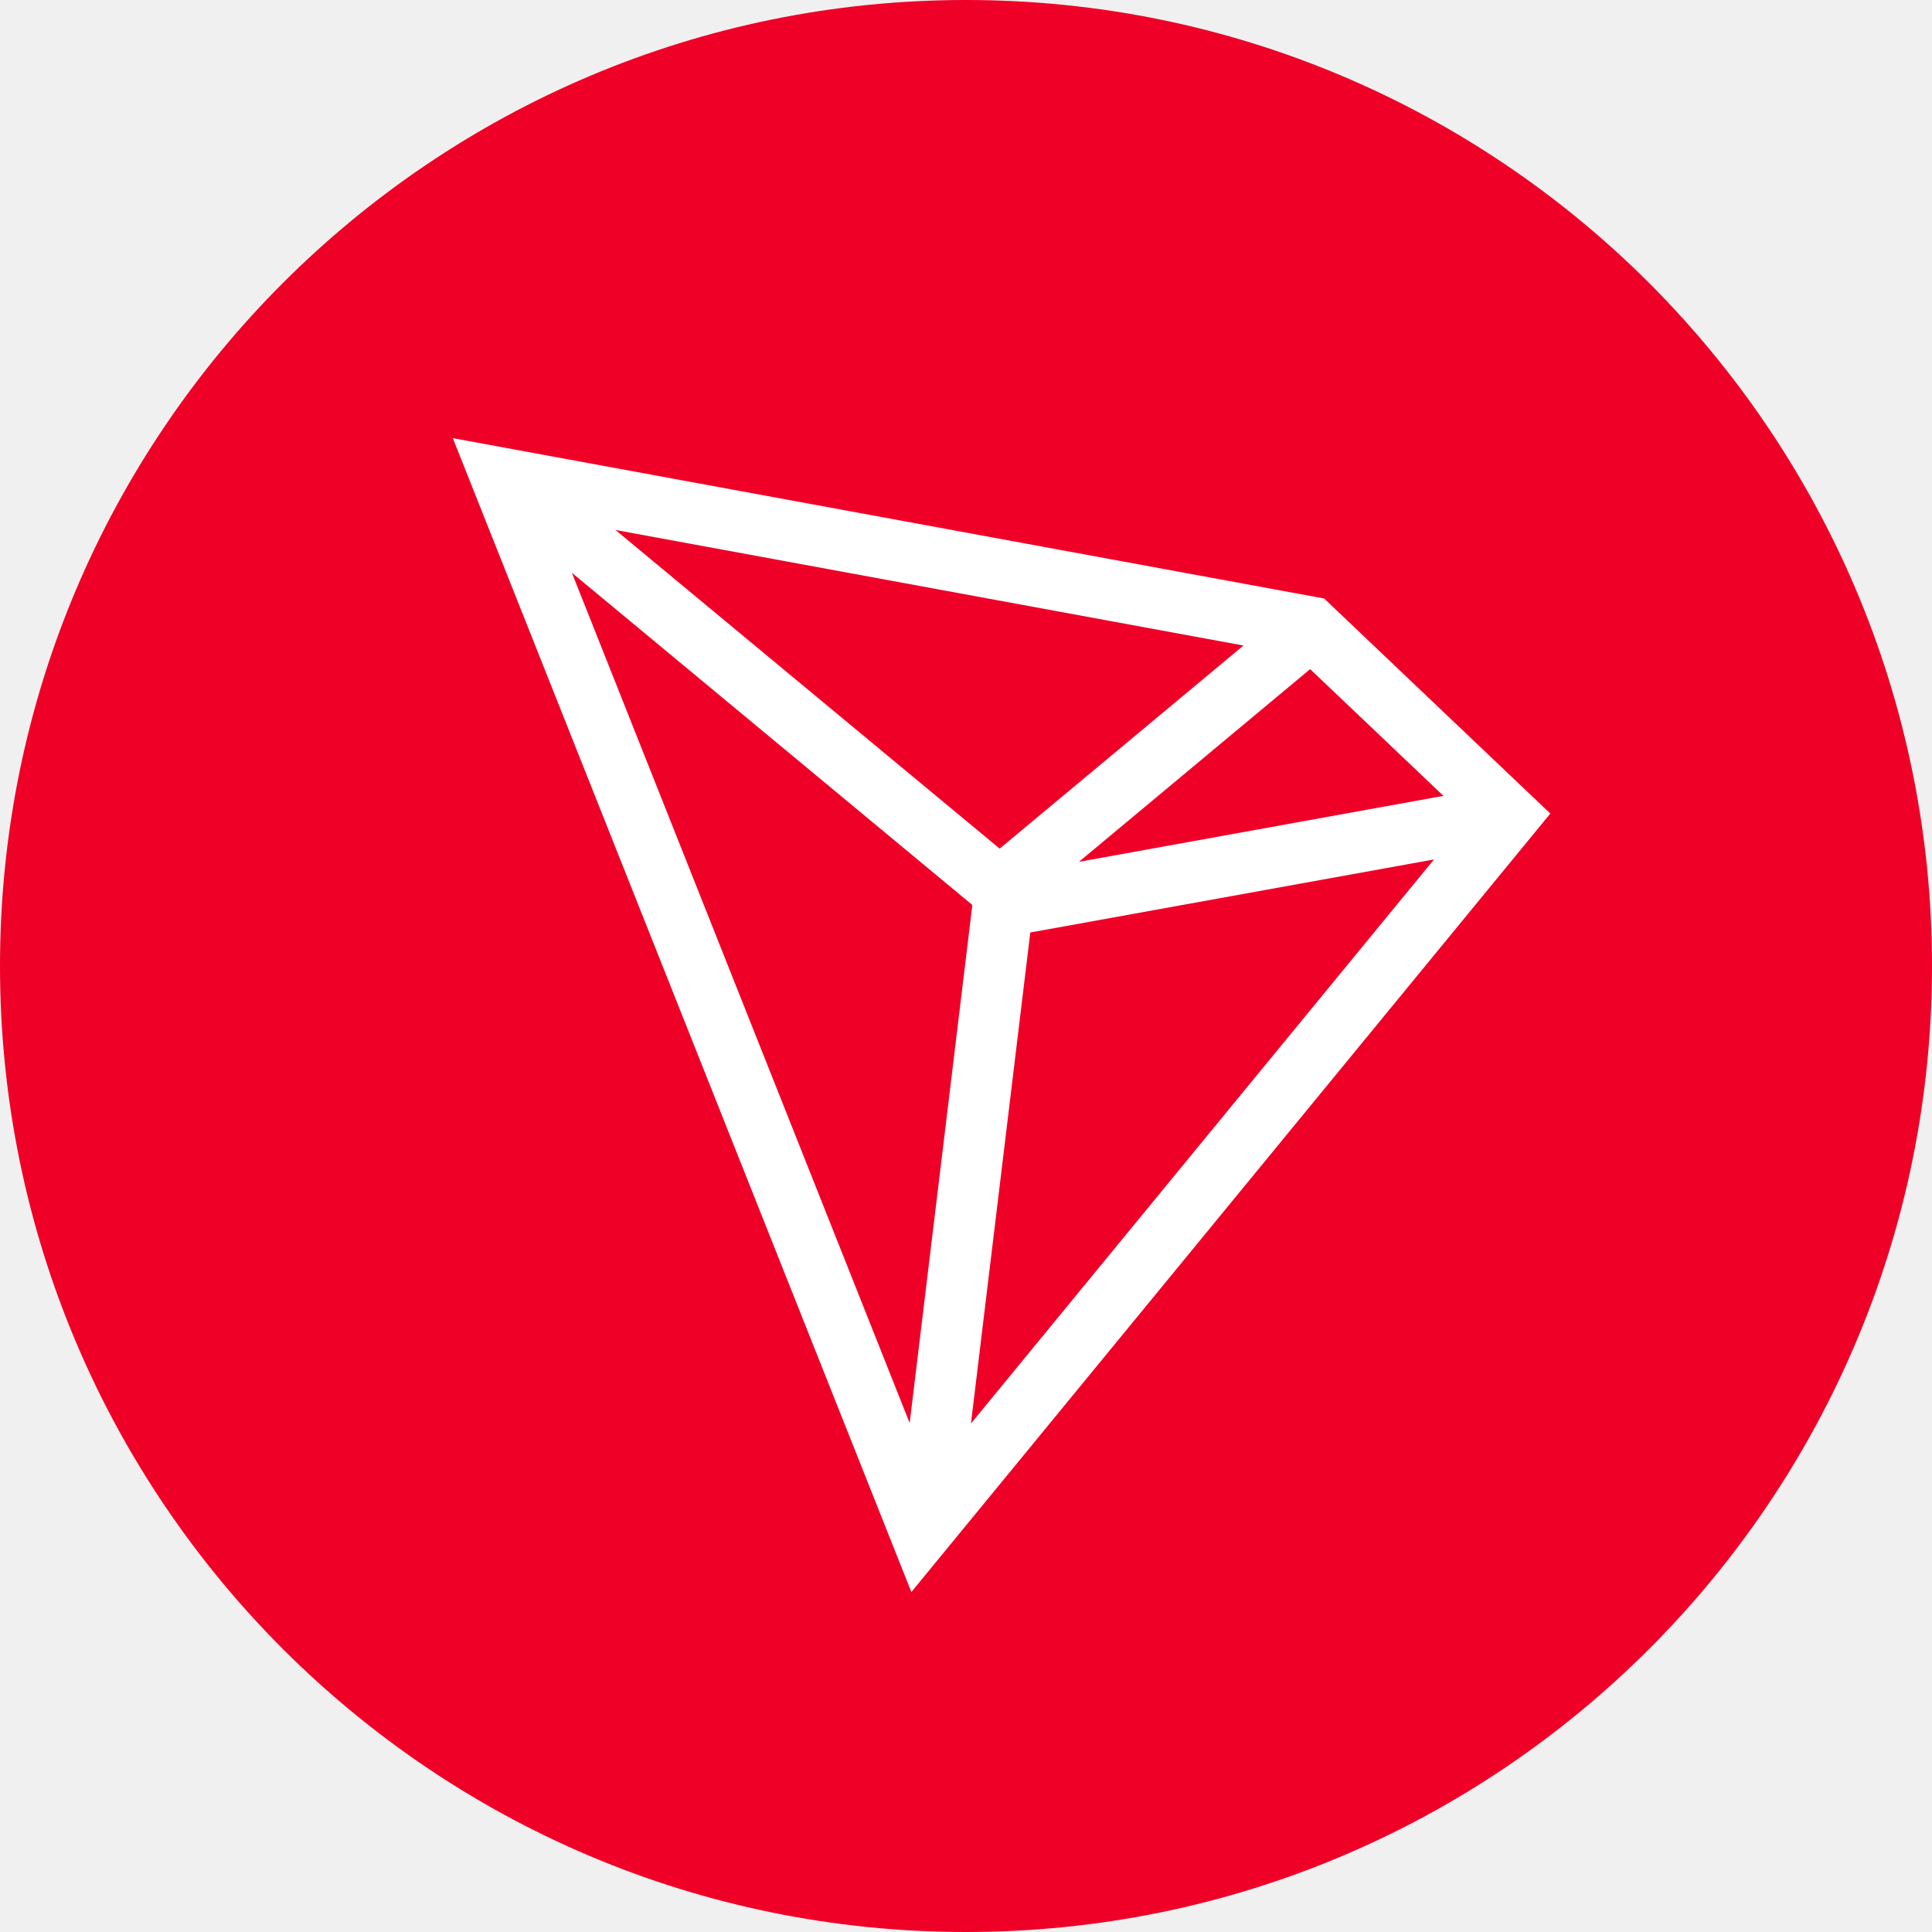
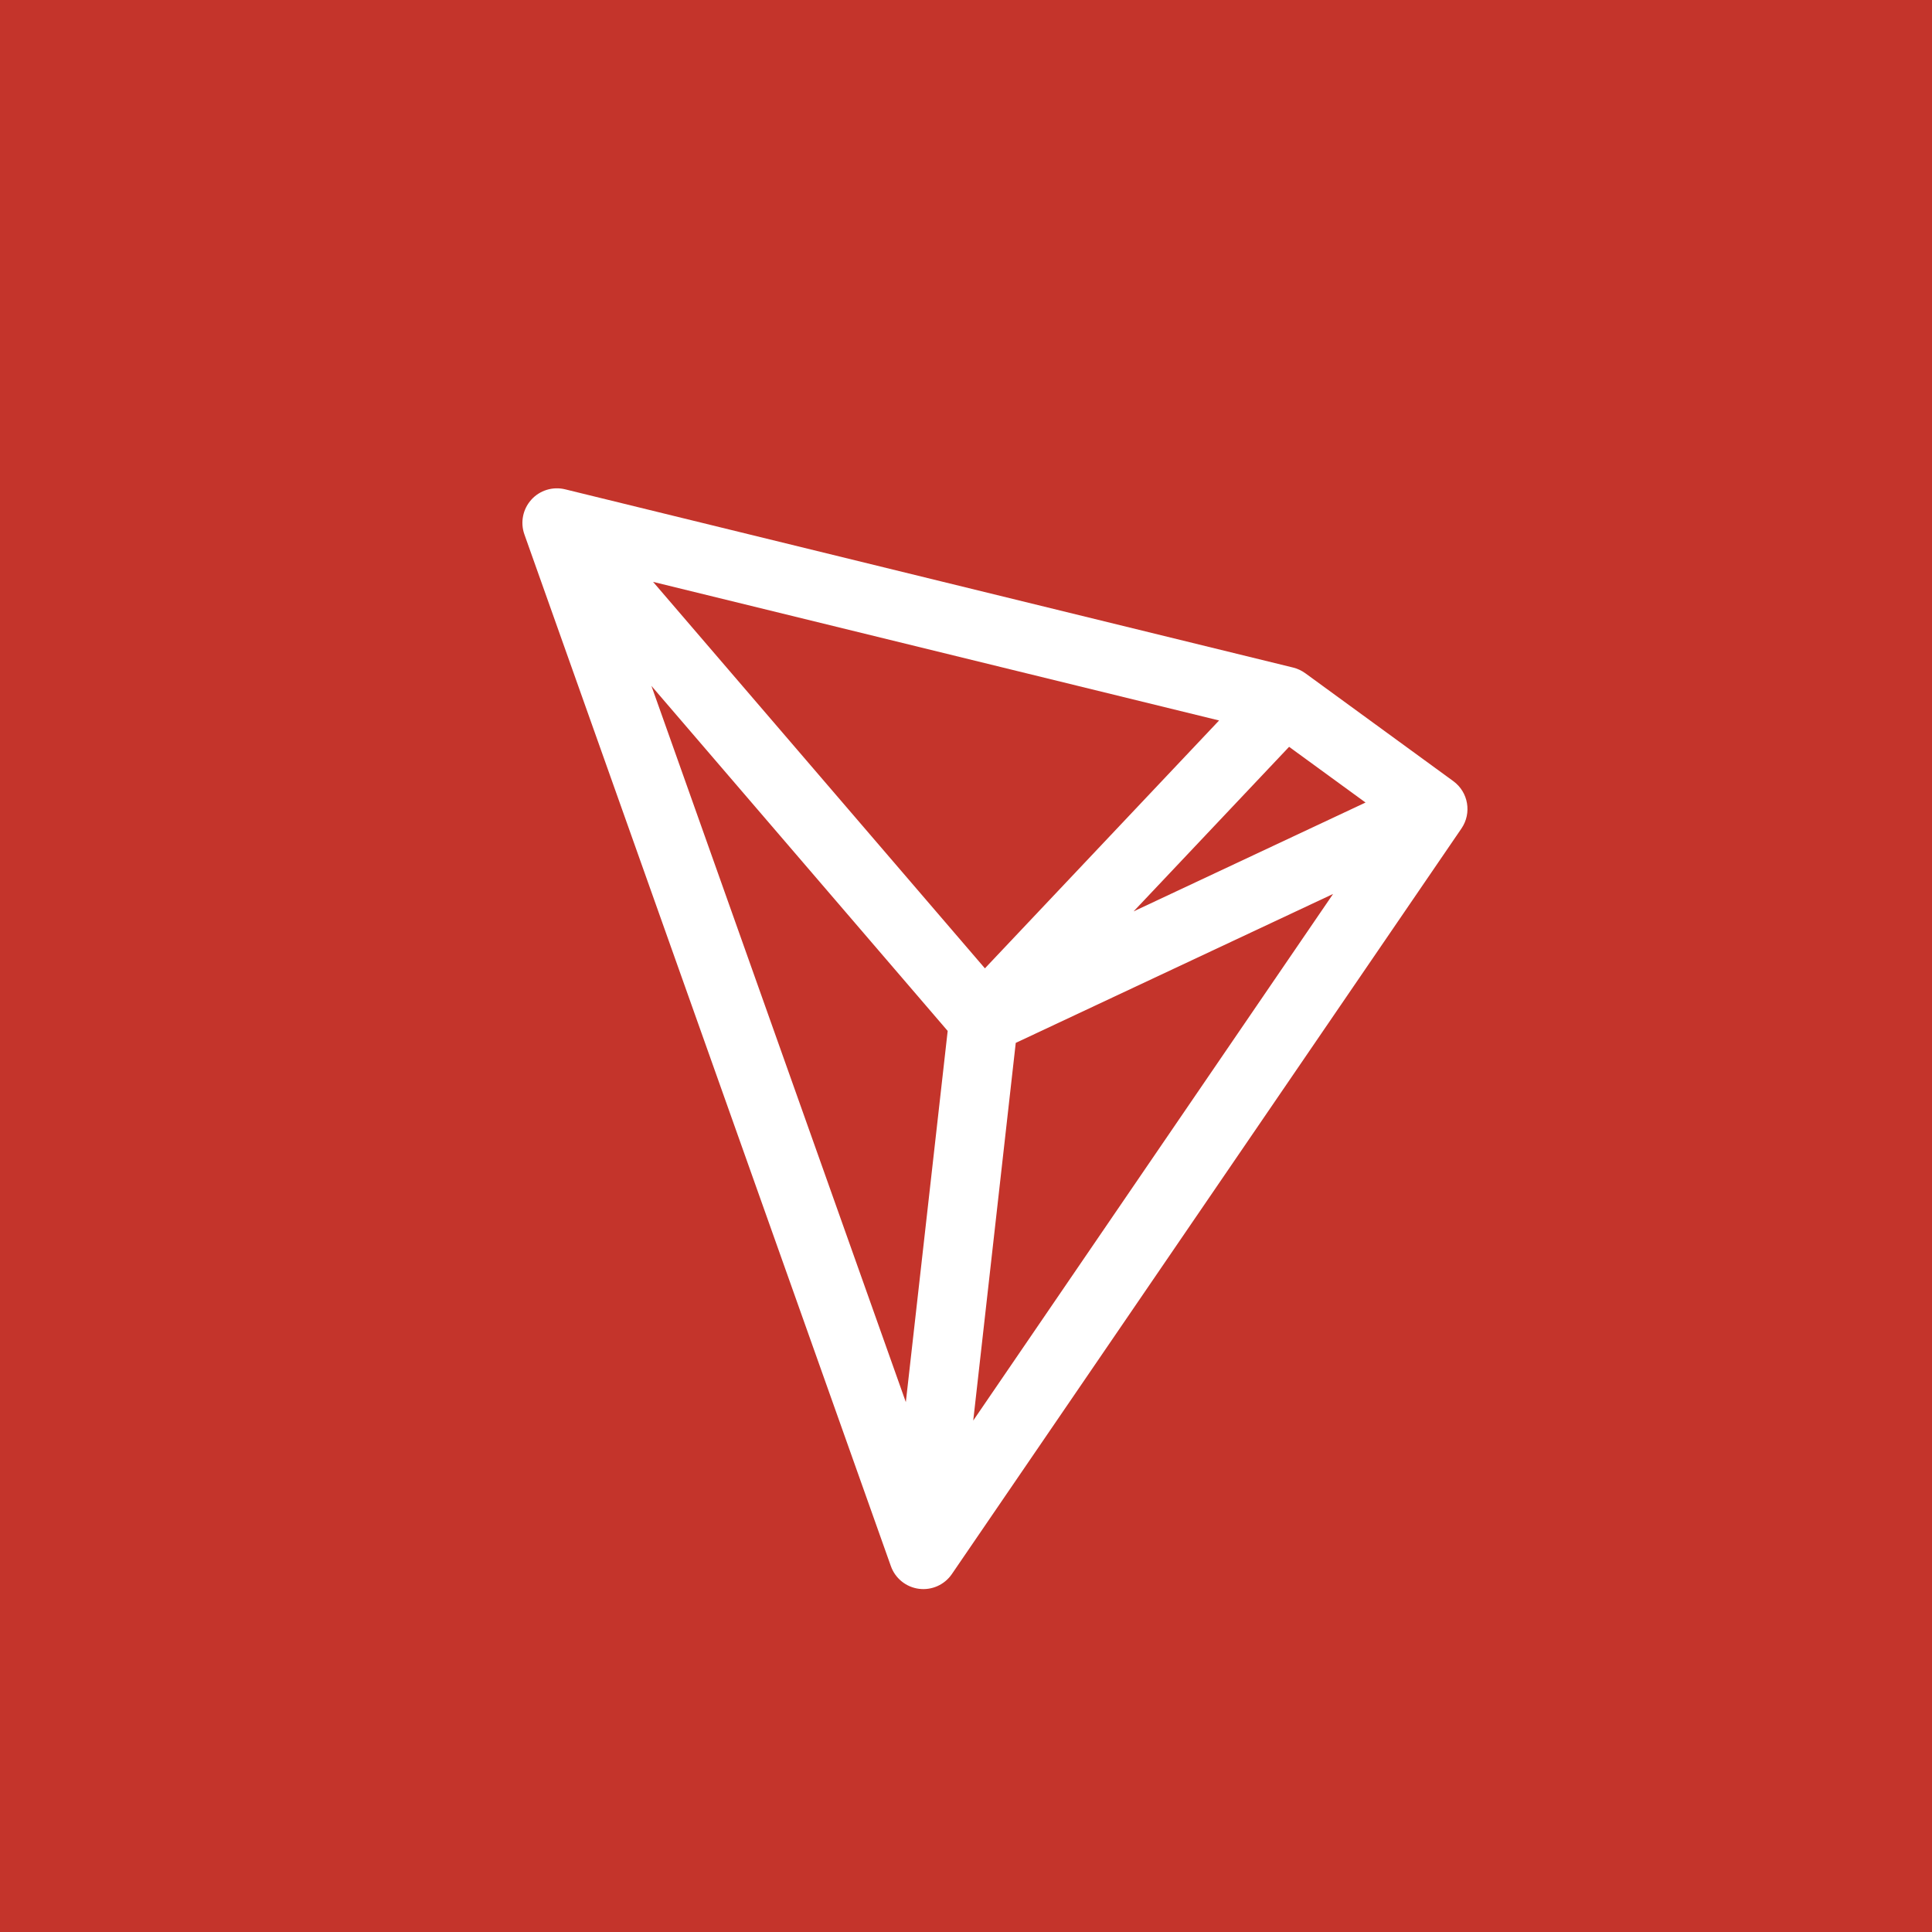
- <svg xmlns="http://www.w3.org/2000/svg" width="32" height="32" viewBox="0 0 32 32">
-   <g fill="none">
-     <circle fill="#EF0027" cx="16" cy="16" r="16" />
-     <path d="M21.932 9.913L7.5 7.257l7.595 19.112 10.583-12.894-3.746-3.562zm-.232 1.17l2.208 2.099-6.038 1.093 3.83-3.192zm-5.142 2.973l-6.364-5.278 10.402 1.914-4.038 3.364zm-.453.934l-1.038 8.58L9.472 9.487l6.633 5.502zm.96.455l6.687-1.21-7.67 9.343.983-8.133z" fill="#FFF" />
-   </g>
+ <svg xmlns="http://www.w3.org/2000/svg" width="56" height="56">
+   <path fill="#C4342B" d="M0 0h56v56H0z" />
+   <path fill-rule="evenodd" d="M15.4 14.484a1 1 0 01.98-.301l21.1 5.166c.127.031.246.087.352.163l4.293 3.13a1 1 0 01.236 1.372l-14.77 21.61a1 1 0 01-1.769-.23L15.2 15.49a1 1 0 01.2-1.005zm3.482 5.397l7.374 20.76 1.213-10.759-8.587-10.001zm10.56 10.348L28.21 41.175 38.64 25.912l-9.199 4.317zm10.139-6.967l-6.723 3.155 4.507-4.77 2.216 1.615zm-4.246-2.379L18.93 16.866l9.618 11.202 6.788-7.185z" fill="#fff" />
</svg>
